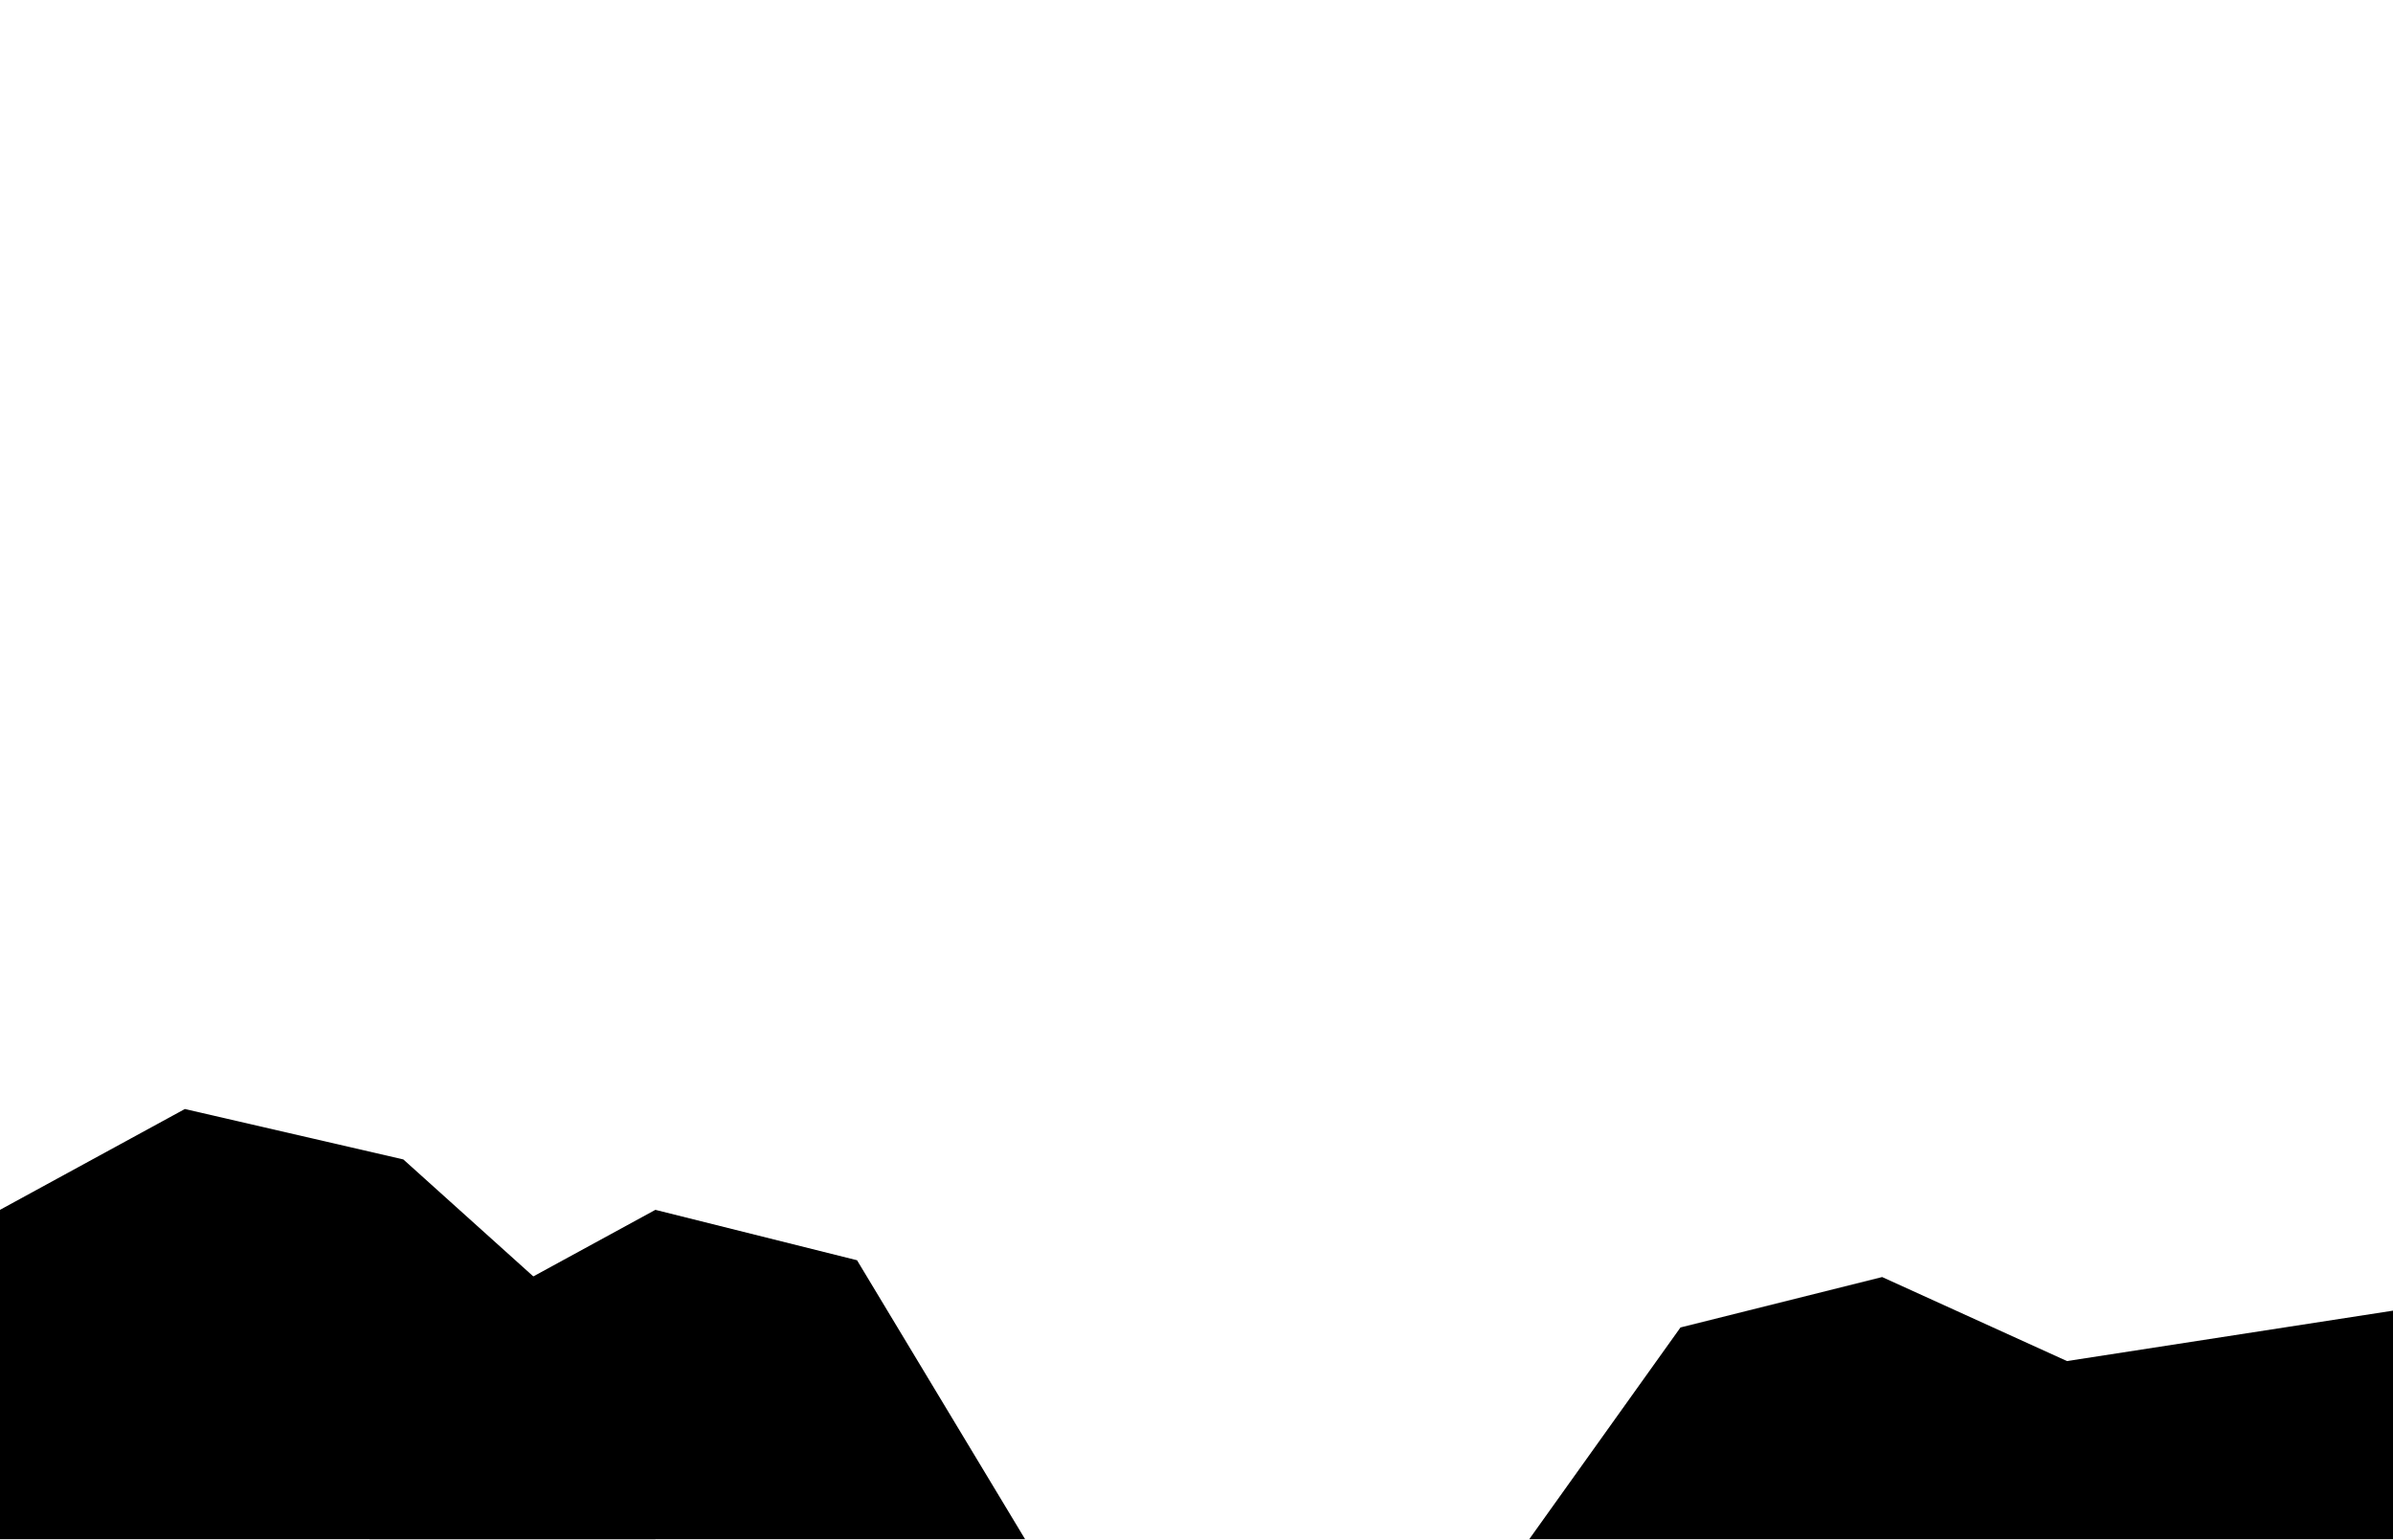
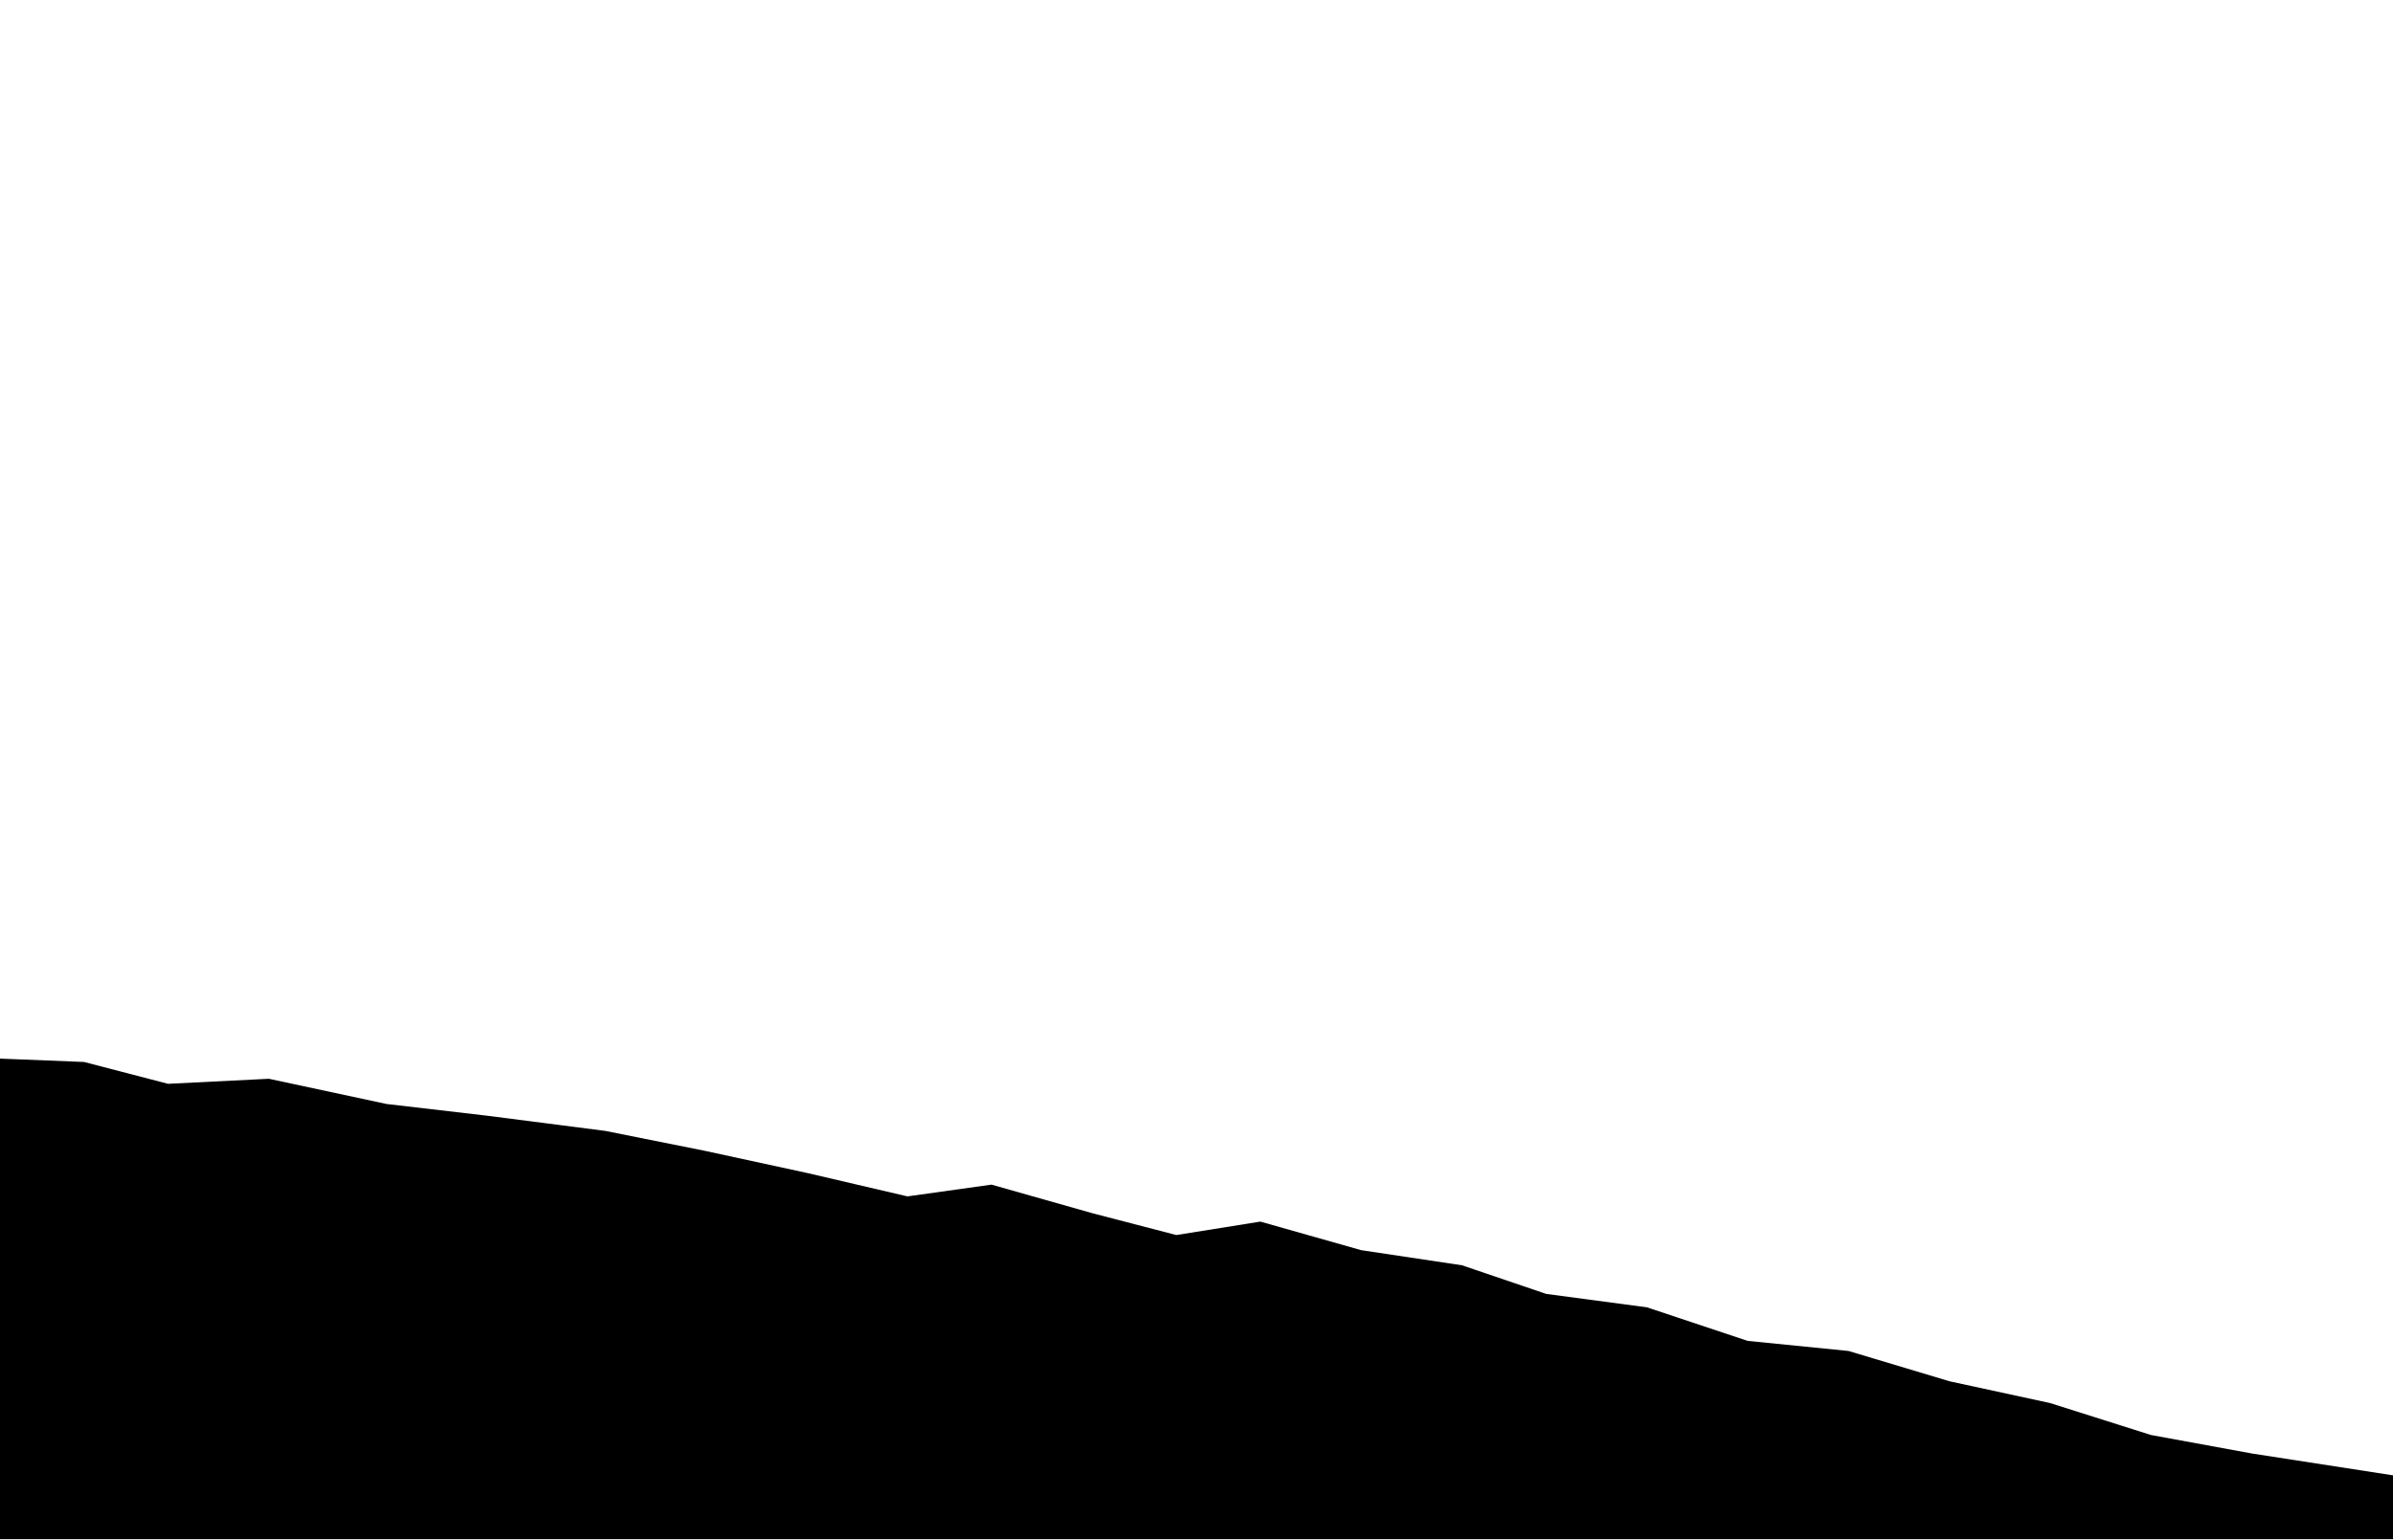
<svg xmlns="http://www.w3.org/2000/svg" width="142.4mm" height="91.6mm" viewBox="0 0 142.4 91.6">
-   <g fill="#000000">
-     <path d="M0 72 L11 66 L24 69 L34 78 L39 91.6 L0 91.6 Z" />
-     <path d="M22 91.6 L28 78 L39 72 L51 75 L61 91.6 Z" />
-     <path d="M91 91.6 L100 79 L112 76 L123 81 L142.4 78 L142.4 91.6 Z" />
-   </g>
+   <path fill="#000" d="M0 63 L5 63.2 L10 64.5 L16 64.2 L23 65.7 L29 66.4     L36 67.3 L42 68.5 L48 69.8 L54 71.2 L59 70.5 L65 72.2     L70 73.5 L75 72.7 L81 74.4 L87 75.3 L92 77 L98 77.8     L104 79.8 L110 80.4 L116 82.2 L122 83.5 L128 85.4     L134 86.5 L142.4 87.8 L142.4 91.6 L0 91.6 Z" />
</svg>
